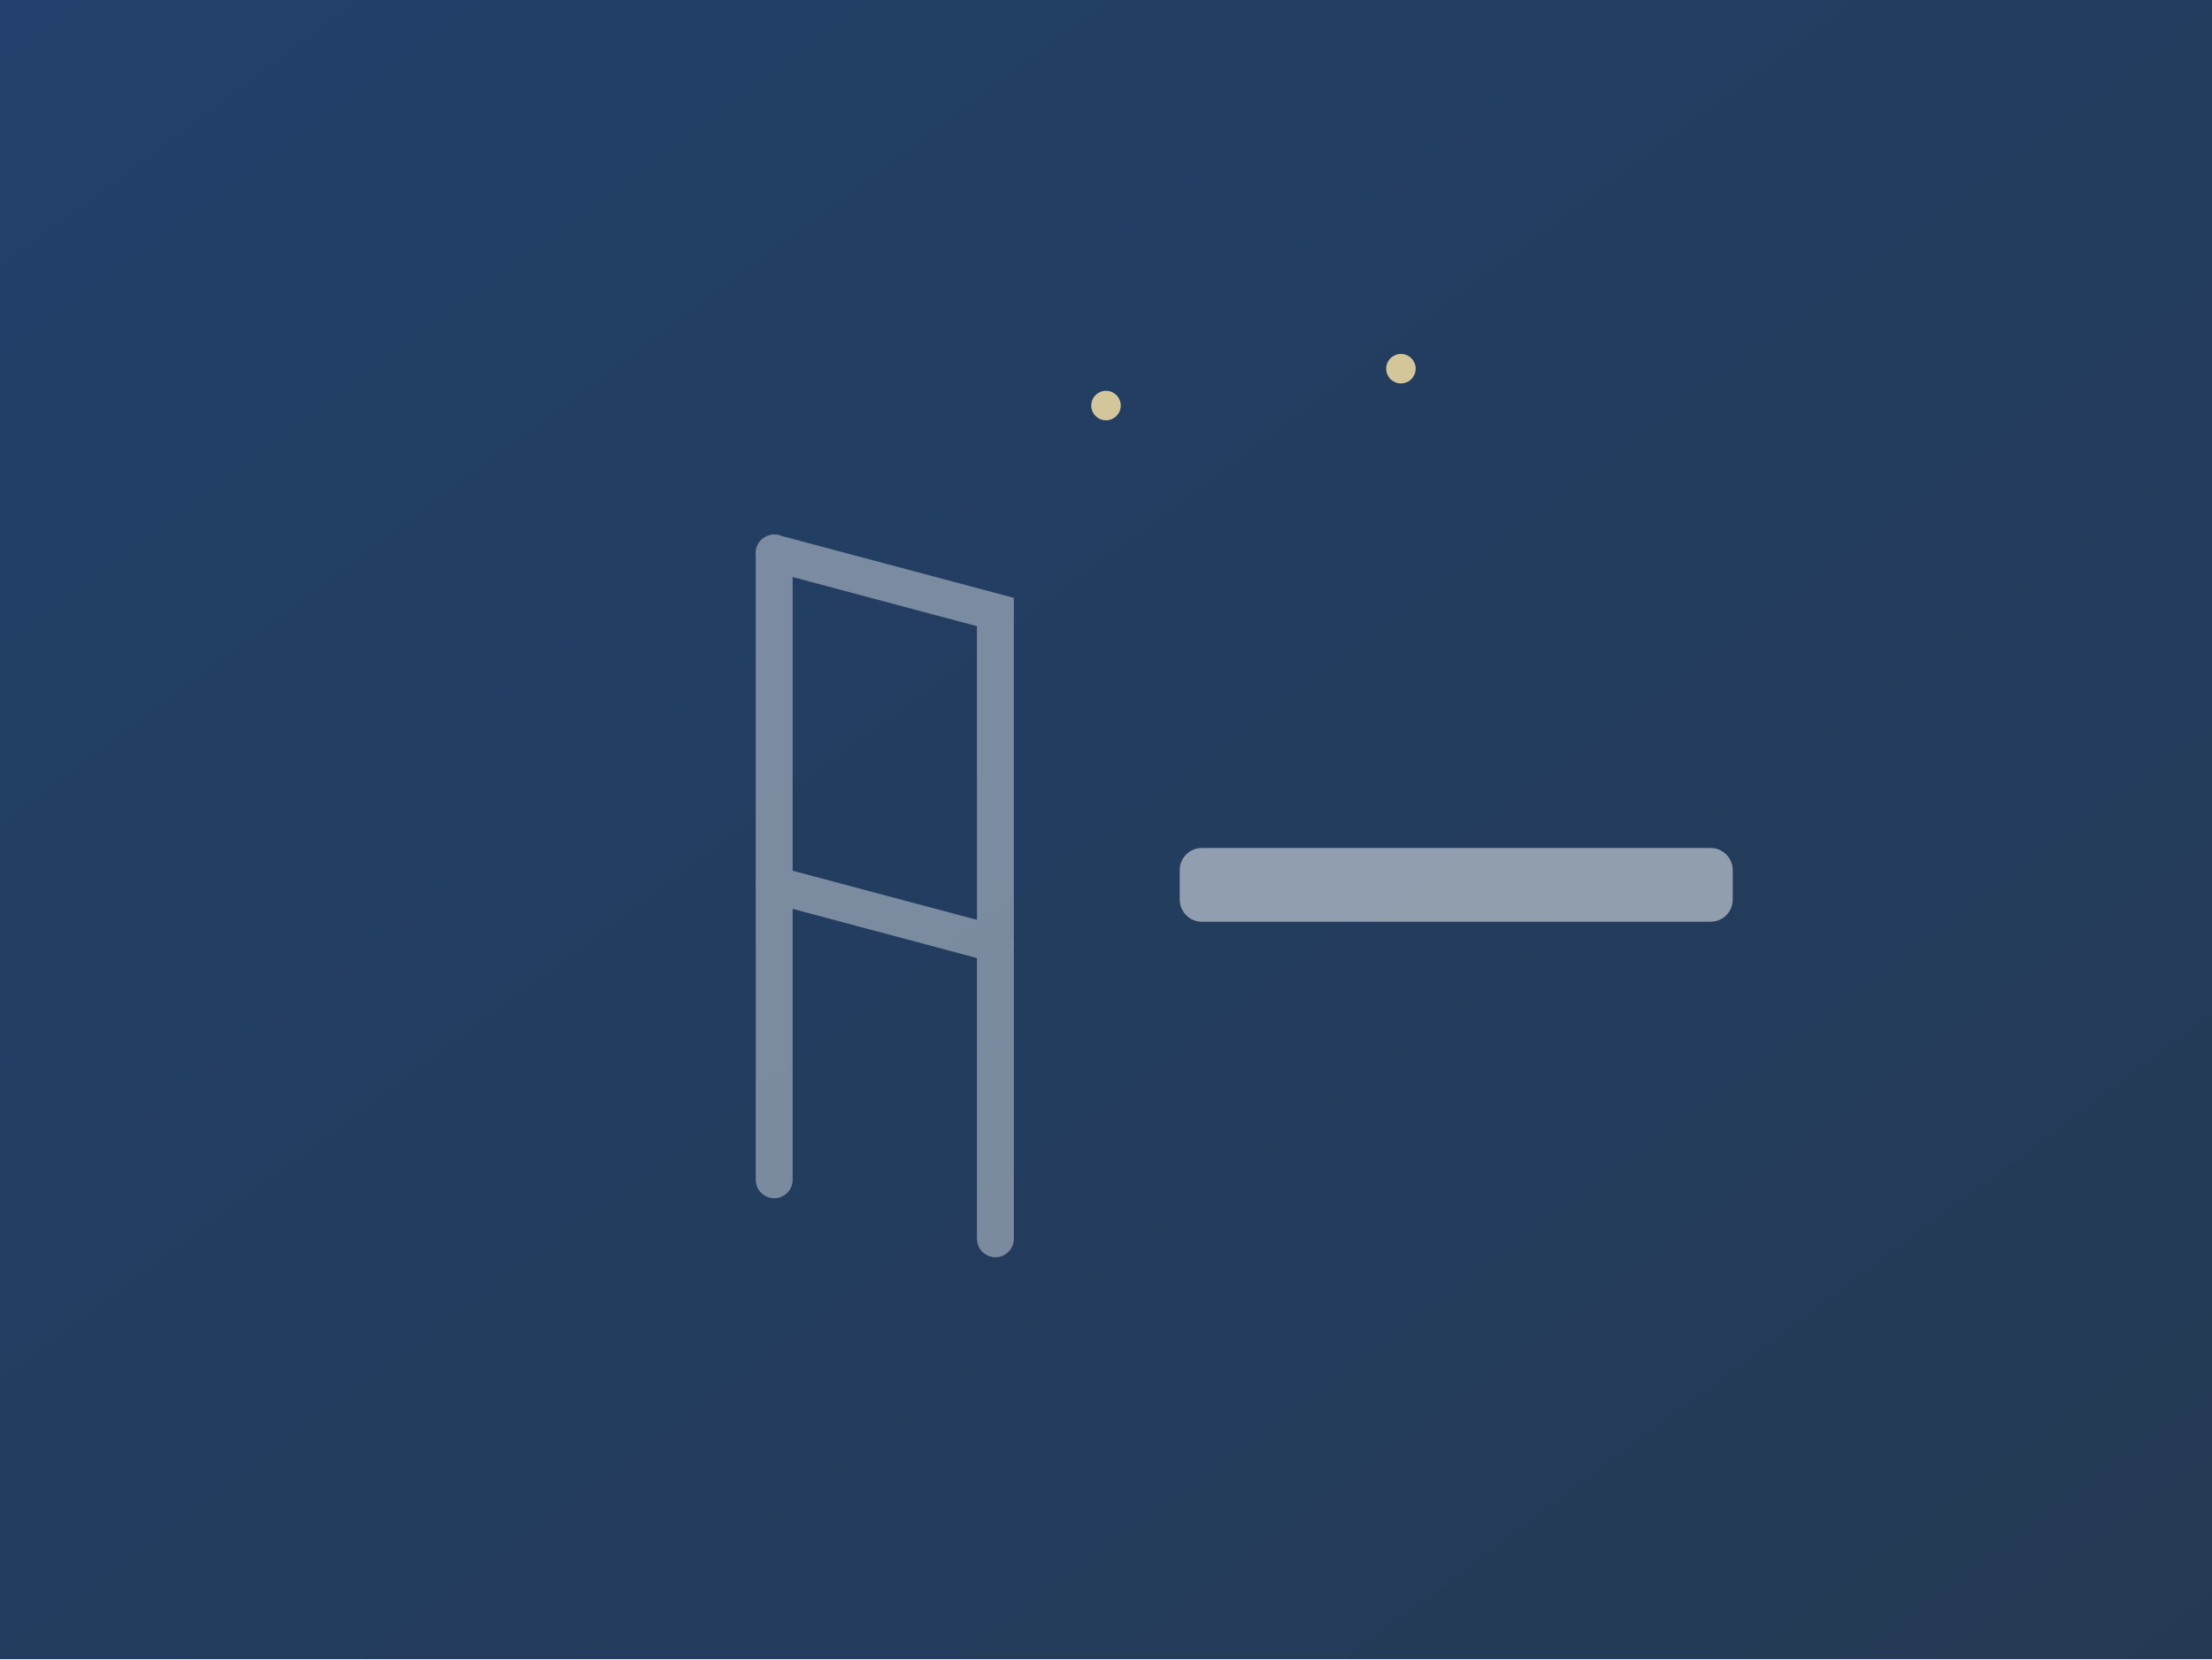
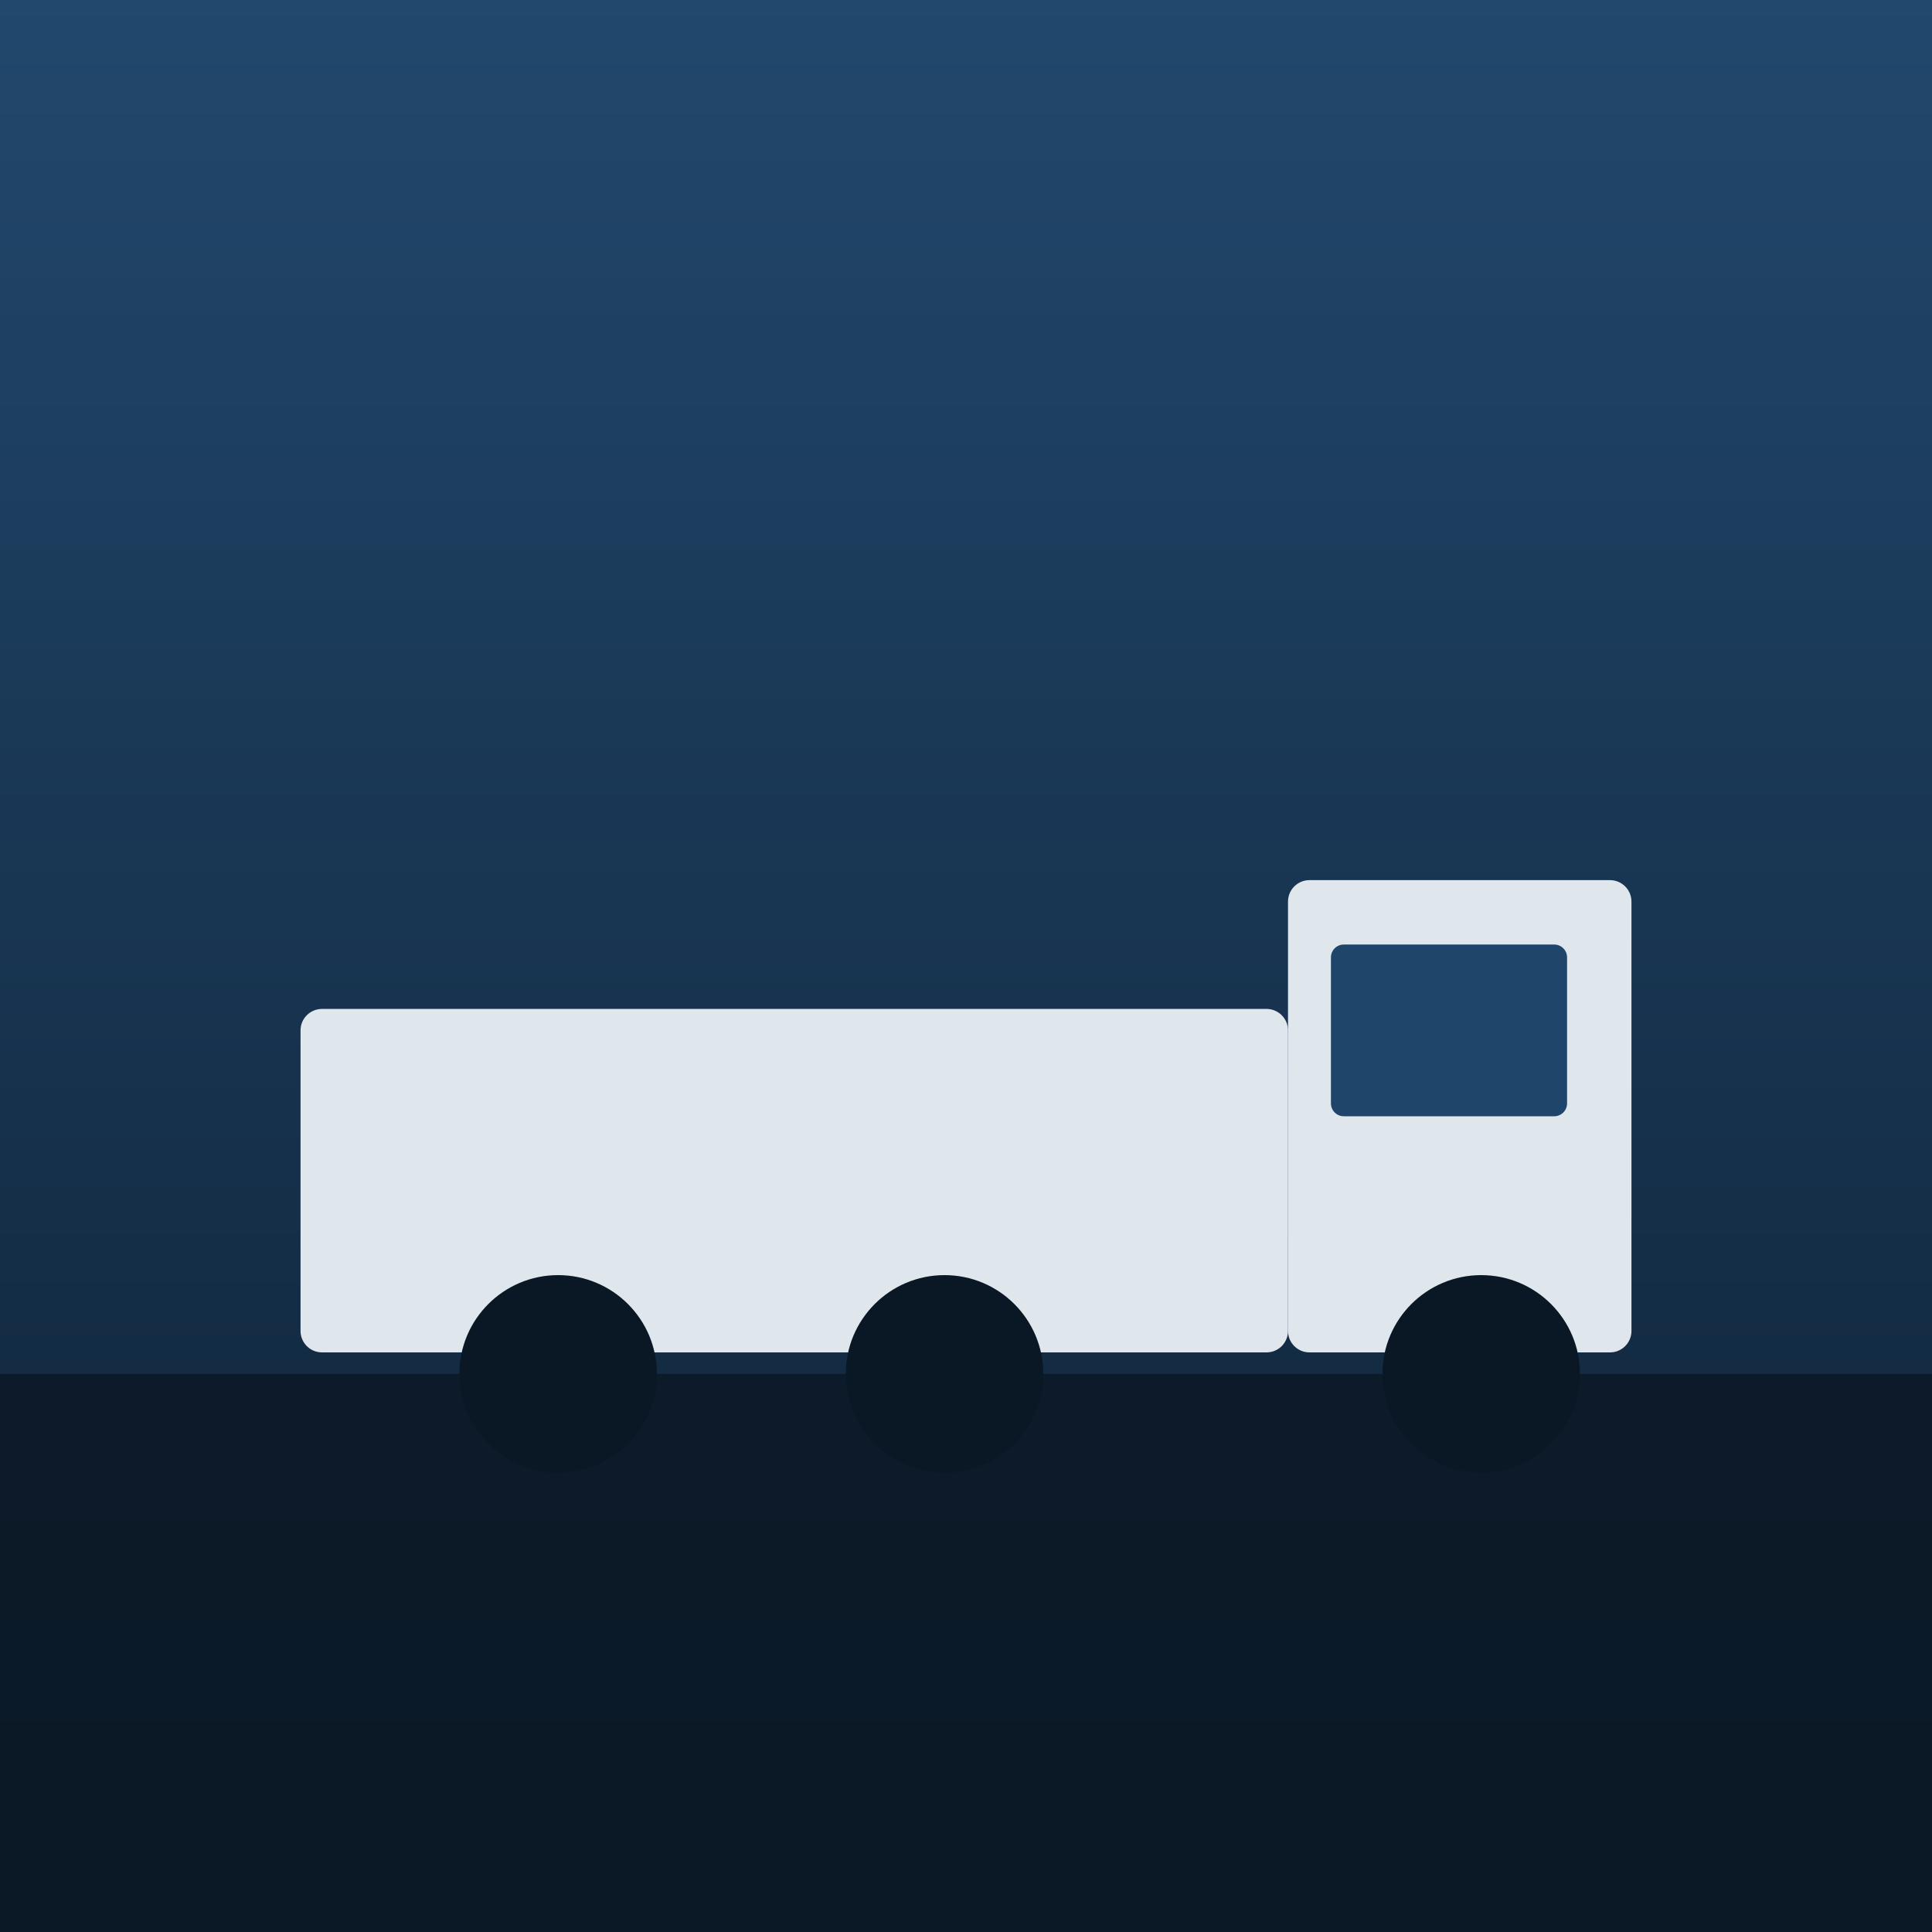
- <svg xmlns="http://www.w3.org/2000/svg" width="600" height="450" viewBox="0 0 600 450" fill="none" role="img" aria-label="Bilde fra arrangement" preserveAspectRatio="xMidYMid slice">
+ <svg xmlns="http://www.w3.org/2000/svg" width="900" height="900" viewBox="0 0 900 900" fill="none" preserveAspectRatio="xMidYMid slice">
  <defs>
-     <linearGradient id="g6" x1="0" y1="0" x2="1" y2="1">
-       <stop offset="0" stop-color="#22406b" />
-       <stop offset="1" stop-color="#243a54" />
+     <linearGradient id="g" x1="0" y1="0" x2="0" y2="1">
+       <stop offset="0" stop-color="#22486d" />
+       <stop offset="1" stop-color="#0d2033" />
    </linearGradient>
  </defs>
-   <rect width="600" height="450" fill="url(#g6)" />
-   <g stroke="#ffffff" stroke-width="10" stroke-linecap="round" fill="none" opacity="0.4">
-     <path d="M210 150v170" />
-     <path d="M210 150l60 16v170" />
-     <path d="M210 240l60 16" />
+   <rect width="900" height="900" fill="url(#g)" />
+   <rect y="640" width="900" height="260" fill="#0a1725" opacity="0.85" />
+   <g fill="#dfe6ec">
+     <rect x="140" y="470" width="460" height="160" rx="10" />
+     <rect x="600" y="410" width="160" height="220" rx="10" />
  </g>
-   <rect x="320" y="230" width="150" height="20" rx="6" fill="#ffffff" opacity="0.5" />
-   <g fill="#ffe9a8" opacity="0.8">
-     <circle cx="300" cy="110" r="4" />
-     <circle cx="380" cy="100" r="4" />
+   <rect x="620" y="440" width="110" height="80" rx="6" fill="#20456a" />
+   <g fill="#0a1725">
+     <circle cx="260" cy="640" r="46" />
+     <circle cx="440" cy="640" r="46" />
+     <circle cx="690" cy="640" r="46" />
  </g>
</svg>
